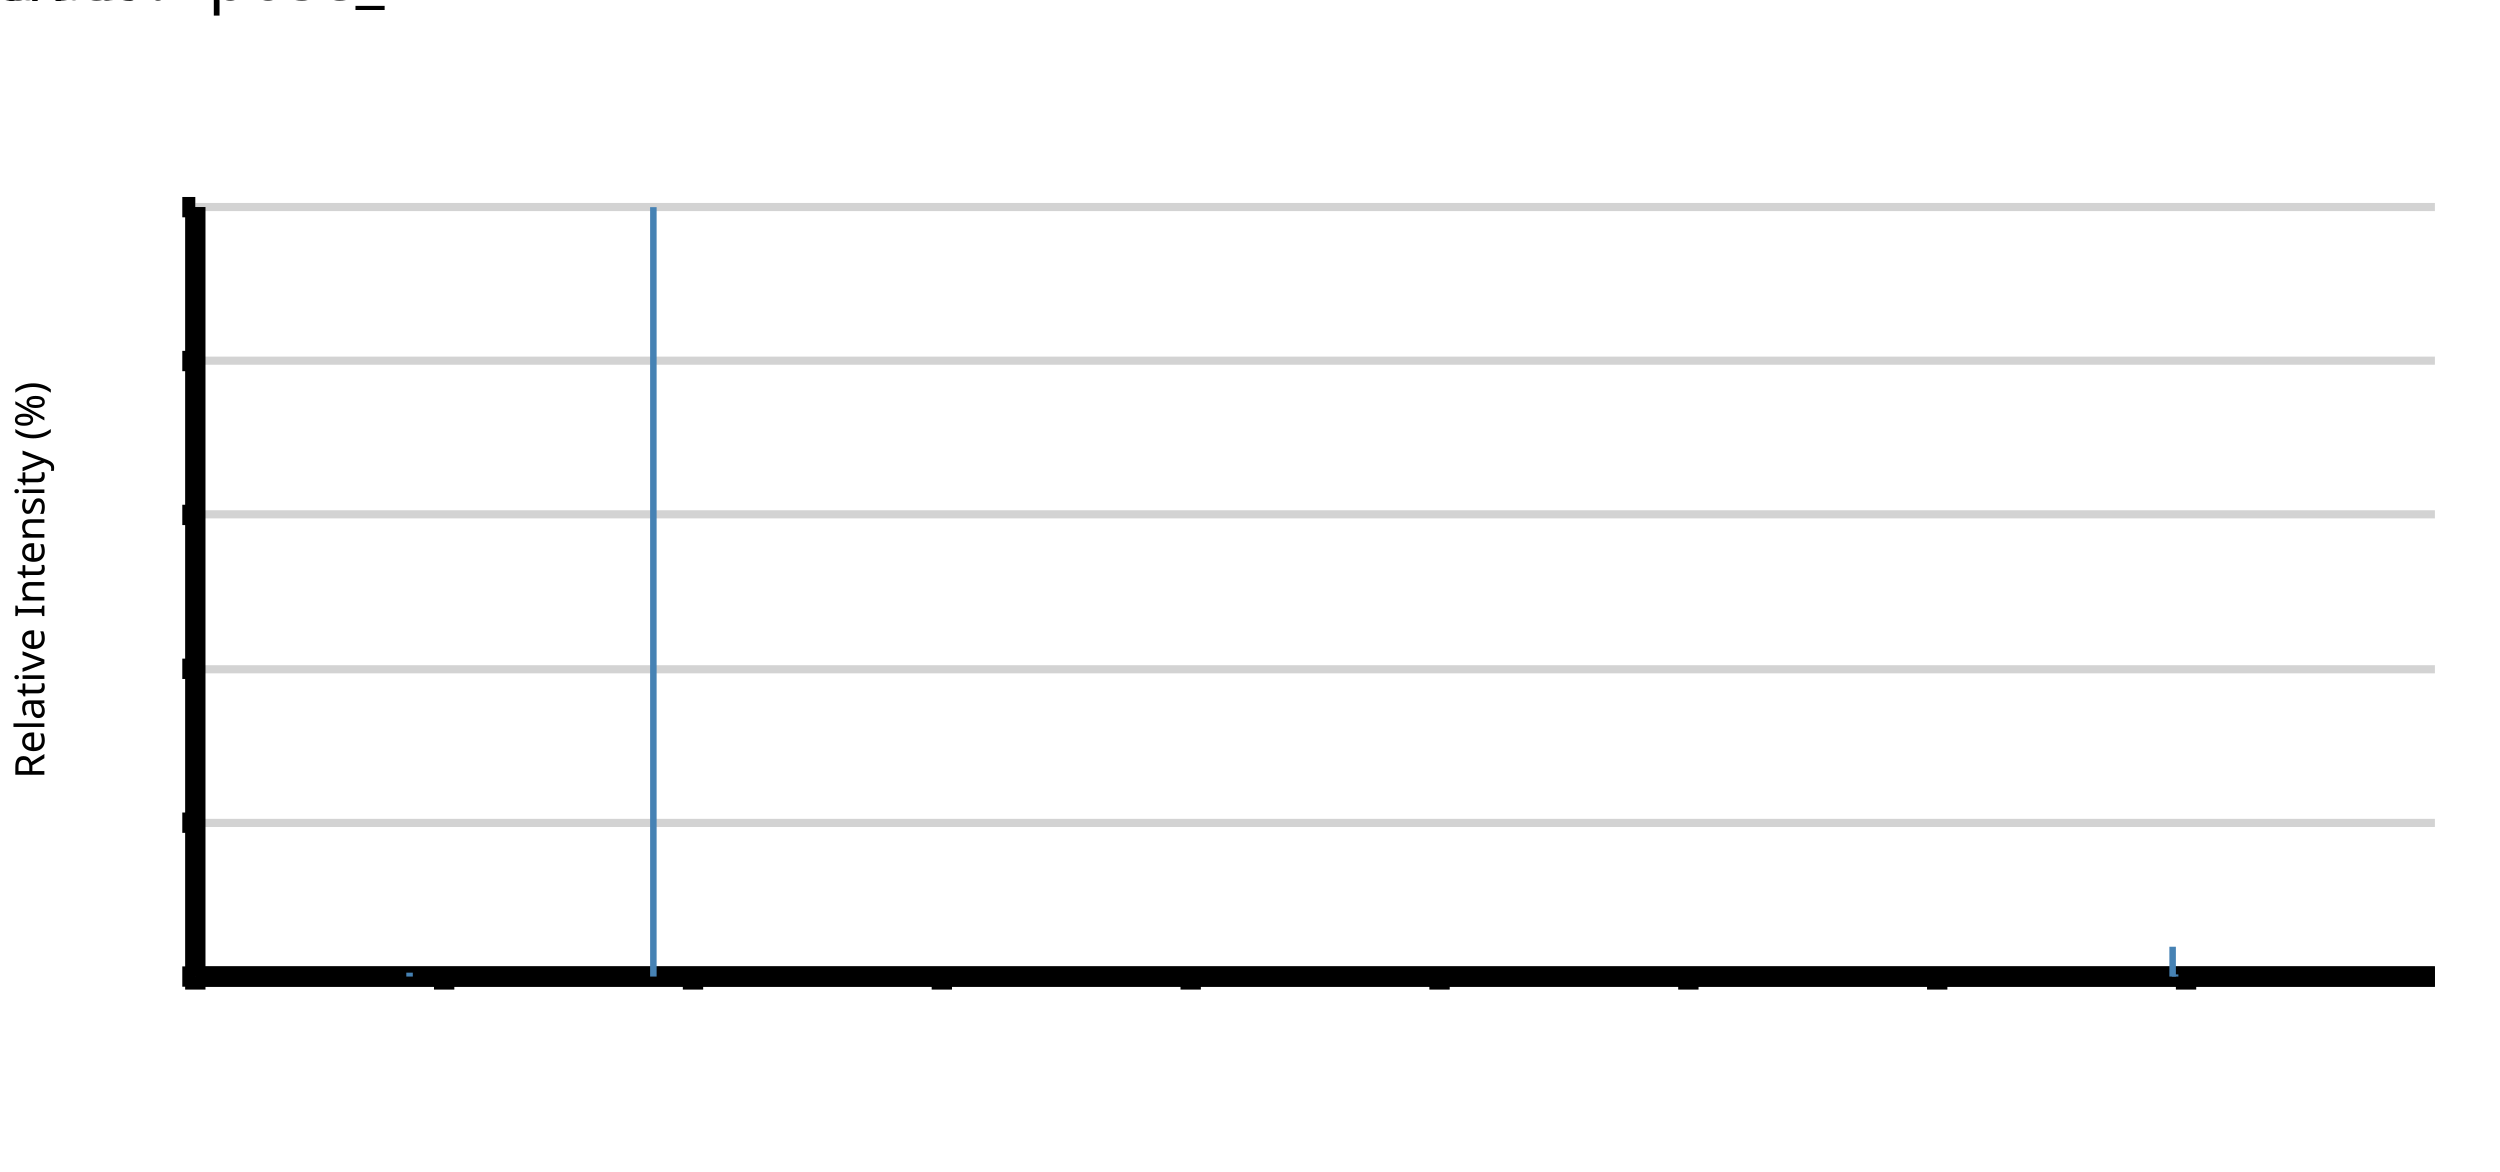
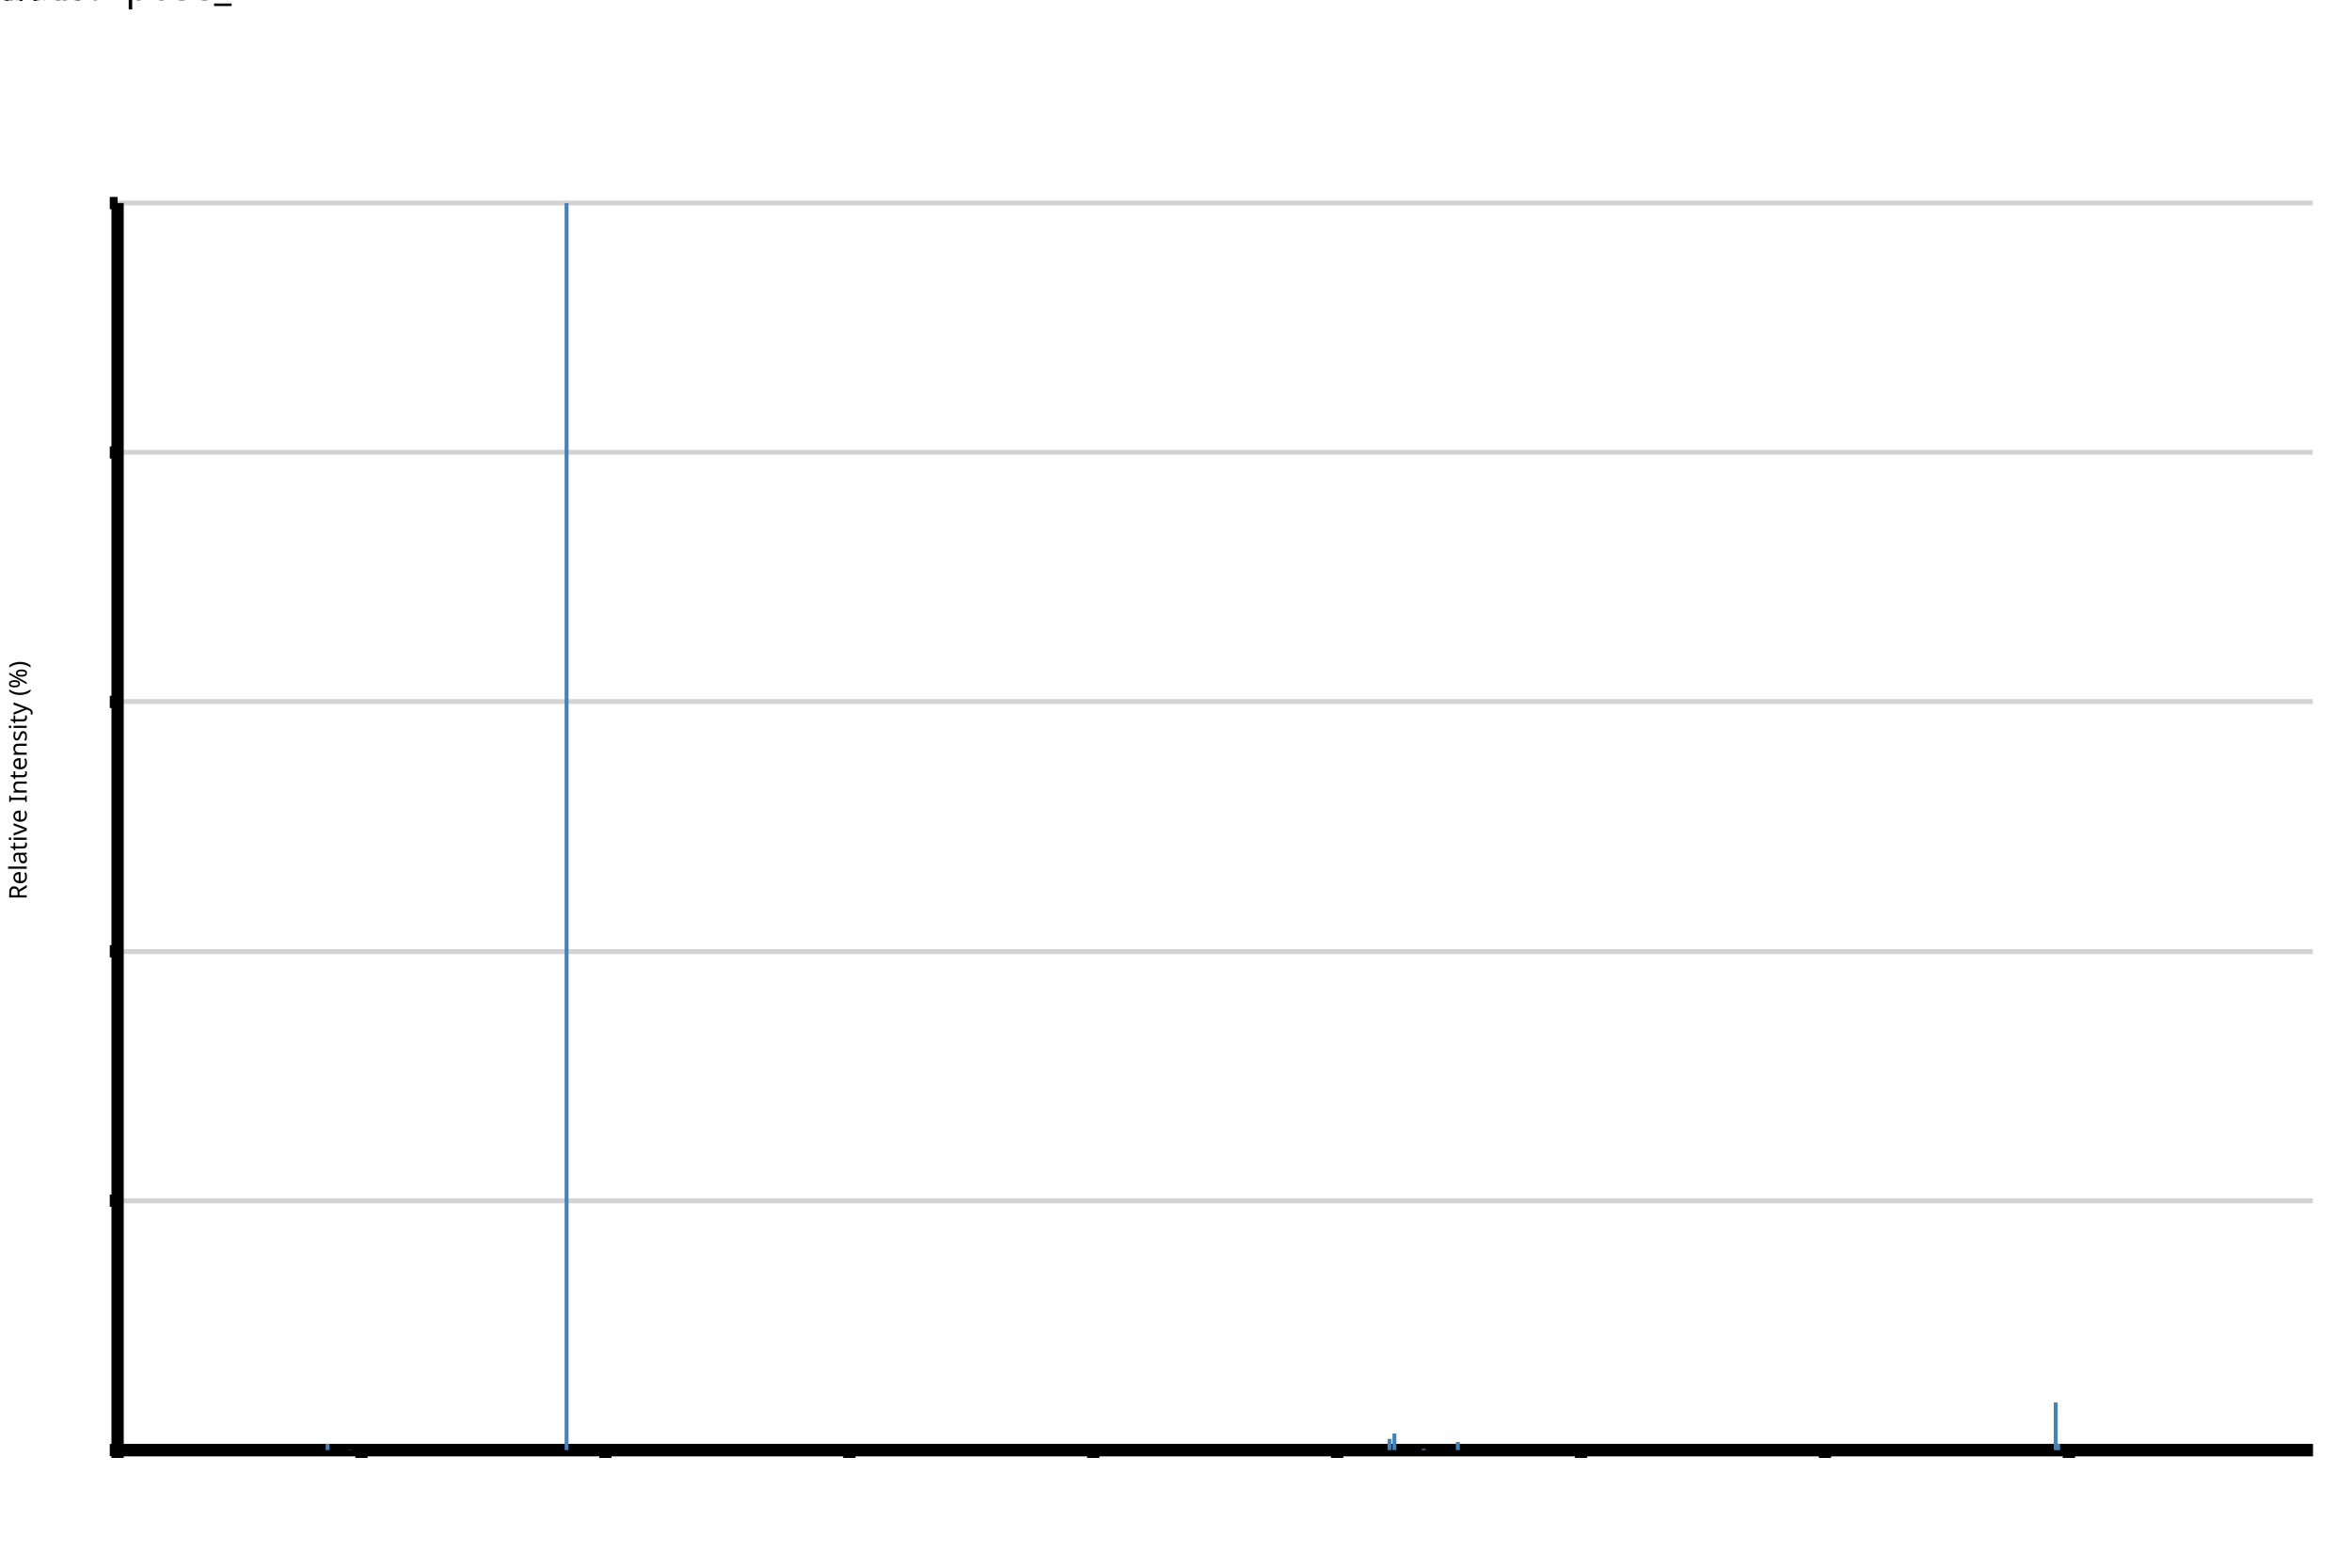
- <svg xmlns="http://www.w3.org/2000/svg" viewBox="0 0 1920 900">
-   <rect fill="white" width="1920" height="900" />
-   <rect fill="white" width="1920" height="900" />
-   <rect fill="white" x="150" y="100" width="1720" height="650" />
-   <path fill="none" stroke="#D3D3D3" stroke-width="6.25" stroke-miterlimit="4" d="M150 750L1870 750" />
-   <path fill="none" stroke="#D3D3D3" stroke-width="6.25" stroke-miterlimit="4" d="M150 632L1870 632" />
-   <path fill="none" stroke="#D3D3D3" stroke-width="6.25" stroke-miterlimit="4" d="M150 514L1870 514" />
-   <path fill="none" stroke="#D3D3D3" stroke-width="6.25" stroke-miterlimit="4" d="M150 395L1870 395" />
-   <path fill="none" stroke="#D3D3D3" stroke-width="6.25" stroke-miterlimit="4" d="M150 277L1870 277" />
-   <path fill="none" stroke="#D3D3D3" stroke-width="6.25" stroke-miterlimit="4" d="M150 159L1870 159" />
-   <path fill="none" stroke="black" stroke-width="15.625" stroke-miterlimit="4" d="M150 750L1870 750" />
-   <path fill="none" stroke="black" stroke-width="15.625" stroke-miterlimit="4" d="M150 750L150 760" />
-   <text font-size="31.25" font-family="Segoe UI" x="142, " y="784, ">
+ <svg xmlns="http://www.w3.org/2000/svg" viewBox="0 0 3000 2000">
+   <rect fill="white" width="3000" height="2000" />
+   <rect fill="white" width="3000" height="2000" />
+   <rect fill="white" x="150" y="100" width="2800" height="1750" />
+   <path fill="none" stroke="#D3D3D3" stroke-width="6.25" stroke-miterlimit="4" d="M150 1850L2950 1850" />
+   <path fill="none" stroke="#D3D3D3" stroke-width="6.25" stroke-miterlimit="4" d="M150 1532L2950 1532" />
+   <path fill="none" stroke="#D3D3D3" stroke-width="6.25" stroke-miterlimit="4" d="M150 1214L2950 1214" />
+   <path fill="none" stroke="#D3D3D3" stroke-width="6.25" stroke-miterlimit="4" d="M150 895L2950 895" />
+   <path fill="none" stroke="#D3D3D3" stroke-width="6.25" stroke-miterlimit="4" d="M150 577L2950 577" />
+   <path fill="none" stroke="#D3D3D3" stroke-width="6.25" stroke-miterlimit="4" d="M150 259L2950 259" />
+   <path fill="none" stroke="black" stroke-width="15.625" stroke-miterlimit="4" d="M150 1850L2950 1850" />
+   <path fill="none" stroke="black" stroke-width="15.625" stroke-miterlimit="4" d="M150 1850L150 1860" />
+   <text font-size="31.25" font-family="Segoe UI" x="142, " y="1884, ">
			0
	</text>
-   <path fill="none" stroke="black" stroke-width="15.625" stroke-miterlimit="4" d="M341.111 750L341.111 760" />
-   <text font-size="31.25" font-family="Segoe UI" x="315, 331.846, 348.691, " y="784, ">
+   <path fill="none" stroke="black" stroke-width="15.625" stroke-miterlimit="4" d="M461.111 1850L461.111 1860" />
+   <text font-size="31.25" font-family="Segoe UI" x="435, 451.846, 468.691, " y="1884, ">
			100
	</text>
-   <path fill="none" stroke="black" stroke-width="15.625" stroke-miterlimit="4" d="M532.222 750L532.222 760" />
-   <text font-size="31.25" font-family="Segoe UI" x="505, 521.846, 538.691, " y="784, ">
+   <path fill="none" stroke="black" stroke-width="15.625" stroke-miterlimit="4" d="M772.222 1850L772.222 1860" />
+   <text font-size="31.25" font-family="Segoe UI" x="745, 761.846, 778.691, " y="1884, ">
			200
	</text>
-   <path fill="none" stroke="black" stroke-width="15.625" stroke-miterlimit="4" d="M723.333 750L723.333 760" />
-   <text font-size="31.25" font-family="Segoe UI" x="696, 712.846, 729.691, " y="784, ">
+   <path fill="none" stroke="black" stroke-width="15.625" stroke-miterlimit="4" d="M1083.33 1850L1083.33 1860" />
+   <text font-size="31.25" font-family="Segoe UI" x="1056, 1072.846, 1089.691, " y="1884, ">
			300
	</text>
-   <path fill="none" stroke="black" stroke-width="15.625" stroke-miterlimit="4" d="M914.444 750L914.444 760" />
-   <text font-size="31.25" font-family="Segoe UI" x="886, 902.846, 919.691, " y="784, ">
+   <path fill="none" stroke="black" stroke-width="15.625" stroke-miterlimit="4" d="M1394.44 1850L1394.44 1860" />
+   <text font-size="31.25" font-family="Segoe UI" x="1366, 1382.846, 1399.691, " y="1884, ">
			400
	</text>
-   <path fill="none" stroke="black" stroke-width="15.625" stroke-miterlimit="4" d="M1105.56 750L1105.56 760" />
-   <text font-size="31.25" font-family="Segoe UI" x="1079, 1095.846, 1112.691, " y="784, ">
+   <path fill="none" stroke="black" stroke-width="15.625" stroke-miterlimit="4" d="M1705.56 1850L1705.56 1860" />
+   <text font-size="31.25" font-family="Segoe UI" x="1679, 1695.846, 1712.691, " y="1884, ">
			500
	</text>
-   <path fill="none" stroke="black" stroke-width="15.625" stroke-miterlimit="4" d="M1296.67 750L1296.67 760" />
-   <text font-size="31.25" font-family="Segoe UI" x="1269, 1285.846, 1302.691, " y="784, ">
+   <path fill="none" stroke="black" stroke-width="15.625" stroke-miterlimit="4" d="M2016.67 1850L2016.67 1860" />
+   <text font-size="31.25" font-family="Segoe UI" x="1989, 2005.846, 2022.691, " y="1884, ">
			600
	</text>
-   <path fill="none" stroke="black" stroke-width="15.625" stroke-miterlimit="4" d="M1487.78 750L1487.78 760" />
-   <text font-size="31.25" font-family="Segoe UI" x="1460, 1476.846, 1493.691, " y="784, ">
+   <path fill="none" stroke="black" stroke-width="15.625" stroke-miterlimit="4" d="M2327.78 1850L2327.78 1860" />
+   <text font-size="31.25" font-family="Segoe UI" x="2300, 2316.846, 2333.691, " y="1884, ">
			700
	</text>
-   <path fill="none" stroke="black" stroke-width="15.625" stroke-miterlimit="4" d="M1678.89 750L1678.89 760" />
-   <text font-size="31.25" font-family="Segoe UI" x="1652, 1668.846, 1685.691, " y="784, ">
+   <path fill="none" stroke="black" stroke-width="15.625" stroke-miterlimit="4" d="M2638.89 1850L2638.89 1860" />
+   <text font-size="31.25" font-family="Segoe UI" x="2612, 2628.846, 2645.691, " y="1884, ">
			800
	</text>
-   <text font-size="31.25" font-family="Microsoft YaHei, 微软雅黑" x="934.816, 965.349, 978.7, 994.066, 1003.313, 1015.245, 1032.518, 1044.16, 1052.477, " y="811.625, ">
+   <text font-size="31.25" font-family="Microsoft YaHei, 微软雅黑" x="1474.816, 1505.349, 1518.7, 1534.066, 1543.313, 1555.245, 1572.518, 1584.16, 1592.476, " y="1911.625, ">
			M/z ratio
	</text>
-   <path fill="none" stroke="black" stroke-width="15.625" stroke-miterlimit="4" d="M150 750L150 159" />
-   <path fill="none" stroke="black" stroke-width="15.625" stroke-miterlimit="4" d="M150 750L140 750" />
-   <text font-size="31.25" font-family="Segoe UI" x="123.125, " y="759.625, ">
+   <path fill="none" stroke="black" stroke-width="15.625" stroke-miterlimit="4" d="M150 1850L150 259" />
+   <path fill="none" stroke="black" stroke-width="15.625" stroke-miterlimit="4" d="M150 1850L140 1850" />
+   <text font-size="31.25" font-family="Segoe UI" x="123.125, " y="1859.625, ">
			0
	</text>
-   <path fill="none" stroke="black" stroke-width="15.625" stroke-miterlimit="4" d="M150 631.818L140 631.818" />
-   <text font-size="31.25" font-family="Segoe UI" x="104.174, 121.019, " y="641.443, ">
+   <path fill="none" stroke="black" stroke-width="15.625" stroke-miterlimit="4" d="M150 1531.82L140 1531.82" />
+   <text font-size="31.25" font-family="Segoe UI" x="104.174, 121.019, " y="1541.443, ">
			20
	</text>
-   <path fill="none" stroke="black" stroke-width="15.625" stroke-miterlimit="4" d="M150 513.636L140 513.636" />
-   <text font-size="31.25" font-family="Segoe UI" x="103.049, 119.894, " y="523.261, ">
+   <path fill="none" stroke="black" stroke-width="15.625" stroke-miterlimit="4" d="M150 1213.64L140 1213.64" />
+   <text font-size="31.25" font-family="Segoe UI" x="103.049, 119.894, " y="1223.261, ">
			40
	</text>
-   <path fill="none" stroke="black" stroke-width="15.625" stroke-miterlimit="4" d="M150 395.455L140 395.455" />
-   <text font-size="31.25" font-family="Segoe UI" x="104.174, 121.019, " y="405.08, ">
+   <path fill="none" stroke="black" stroke-width="15.625" stroke-miterlimit="4" d="M150 895.455L140 895.455" />
+   <text font-size="31.25" font-family="Segoe UI" x="104.174, 121.019, " y="905.08, ">
			60
	</text>
-   <path fill="none" stroke="black" stroke-width="15.625" stroke-miterlimit="4" d="M150 277.273L140 277.273" />
-   <text font-size="31.25" font-family="Segoe UI" x="104.174, 121.019, " y="286.898, ">
+   <path fill="none" stroke="black" stroke-width="15.625" stroke-miterlimit="4" d="M150 577.273L140 577.273" />
+   <text font-size="31.25" font-family="Segoe UI" x="104.174, 121.019, " y="586.898, ">
			80
	</text>
-   <path fill="none" stroke="black" stroke-width="15.625" stroke-miterlimit="4" d="M150 159.091L140 159.091" />
-   <text font-size="31.25" font-family="Segoe UI" x="87.472, 104.318, 121.164, " y="168.716, ">
+   <path fill="none" stroke="black" stroke-width="15.625" stroke-miterlimit="4" d="M150 259.091L140 259.091" />
+   <text font-size="31.25" font-family="Segoe UI" x="87.472, 104.318, 121.164, " y="268.716, ">
			100
	</text>
-   <text transform="matrix(0 -1 1 0 34.0833 598.015)" font-size="31.25" font-family="Segoe UI" x="-143.626, -124.934, -108.592, -101.024, -85.124, -74.534, -66.966, -51.997, -35.655, -27.095, -18.779, -1.094, 9.496, 25.838, 43.523, 56.783, 64.351, 74.941, 90.062, 98.622, 108.052, 133.626, " y="8, ">
+   <text transform="matrix(0 -1 1 0 34.0833 1148.01)" font-size="31.25" font-family="Segoe UI" x="-143.626, -124.934, -108.592, -101.024, -85.124, -74.534, -66.966, -51.997, -35.655, -27.095, -18.779, -1.094, 9.496, 25.838, 43.523, 56.783, 64.351, 74.941, 90.062, 98.622, 108.052, 133.626, " y="8, ">
			Relative Intensity (%)
	</text>
-   <path fill="none" stroke="black" stroke-width="15.625" stroke-miterlimit="4" d="M150 750L1870 750" />
-   <text font-size="31.25" font-family="Microsoft YaHei, 微软雅黑" x="1719.632, 1750.165, 1763.516, 1778.882, 1788.129, 1800.061, 1817.334, 1828.976, 1837.293, " y="784, ">
+   <path fill="none" stroke="black" stroke-width="15.625" stroke-miterlimit="4" d="M150 1850L2950 1850" />
+   <text font-size="31.25" font-family="Microsoft YaHei, 微软雅黑" x="2799.632, 2830.165, 2843.516, 2858.882, 2868.128, 2880.061, 2897.334, 2908.976, 2917.293, " y="1884, ">
			M/z ratio
	</text>
-   <rect fill="#4682B4" x="312.04" y="747.003" width="5" height="2.997" />
-   <rect fill="#4682B4" x="499.284" y="159.091" width="5" height="590.909" />
-   <text font-size="25" font-family="Microsoft YaHei, 微软雅黑" x="440.232, 454.893, 469.553, 484.214, 490.232, 504.893, 519.553, 534.214, " y="156.716, ">
- 			184.0733
+   <rect fill="#4682B4" x="415.356" y="1841.773" width="5" height="8.228" />
+   <rect fill="#4682B4" x="443.321" y="1849.605" width="5" height="0.395" />
+   <rect fill="#4682B4" x="720.172" y="259.091" width="5" height="1590.909" />
+   <text font-size="25" font-family="Microsoft YaHei, 微软雅黑" x="660.557, 675.218, 689.879, 704.539, 710.557, 725.218, 739.879, 754.539, " y="256.716, ">
+ 			184.0732
	</text>
-   <rect fill="#4682B4" x="1666.076" y="727.096" width="5" height="22.904" />
-   <rect fill="#4682B4" x="1667.994" y="748.351" width="5" height="1.649" />
-   <text font-size="50" font-family="Microsoft YaHei, 微软雅黑" x="776.226, 808.209, 836.578, 861.651, 893.438, 940.289, 972.222, 1004.009, 1027.154, 1055.523, 1077.935, " y="73.188, ">
+   <rect fill="#4682B4" x="1769.808" y="1835.61" width="5" height="14.39" />
+   <rect fill="#4682B4" x="1776.078" y="1828.842" width="5" height="21.158" />
+   <rect fill="#4682B4" x="1813.412" y="1848.433" width="5" height="1.567" />
+   <rect fill="#4682B4" x="1857.015" y="1839.566" width="5" height="10.434" />
+   <rect fill="#4682B4" x="2619.593" y="1789.159" width="5" height="60.841" />
+   <rect fill="#4682B4" x="2622.716" y="1841.811" width="5" height="8.189" />
+   <text font-size="50" font-family="Microsoft YaHei, 微软雅黑" x="1316.226, 1348.209, 1376.578, 1401.651, 1433.438, 1480.289, 1512.222, 1544.009, 1567.154, 1595.523, 1617.935, " y="73.188, ">
			decompose_2
	</text>
</svg>
